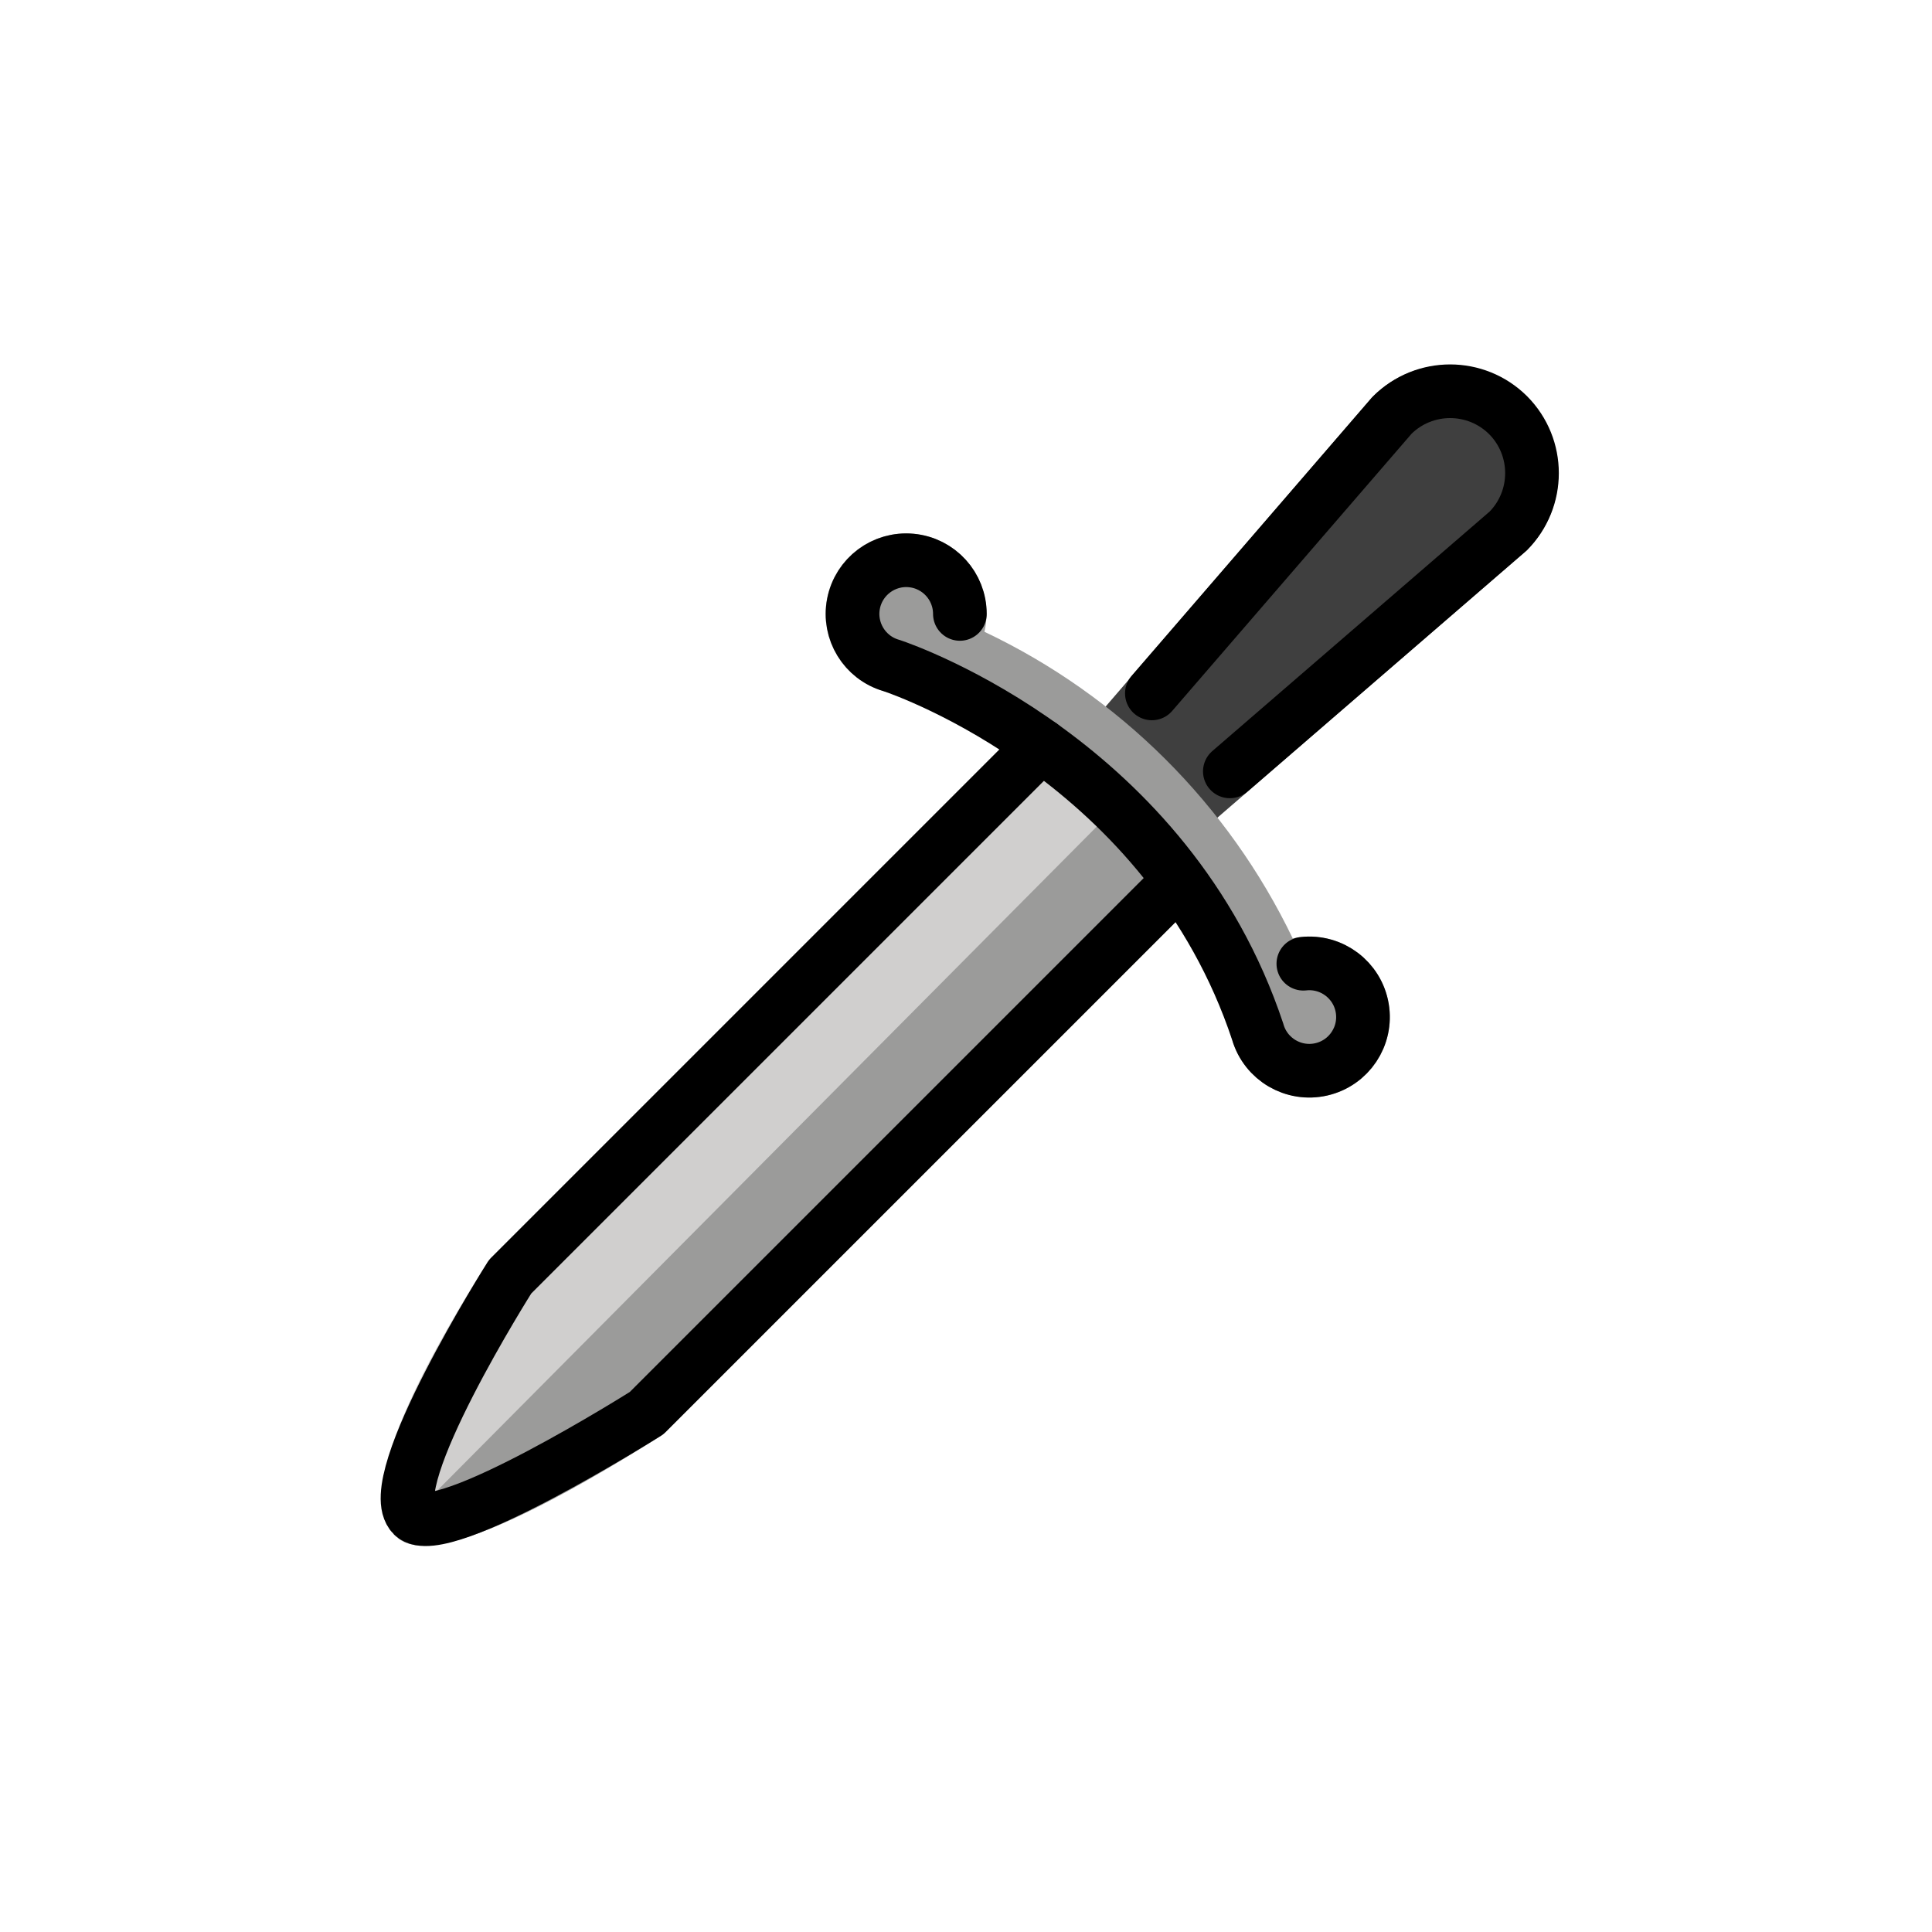
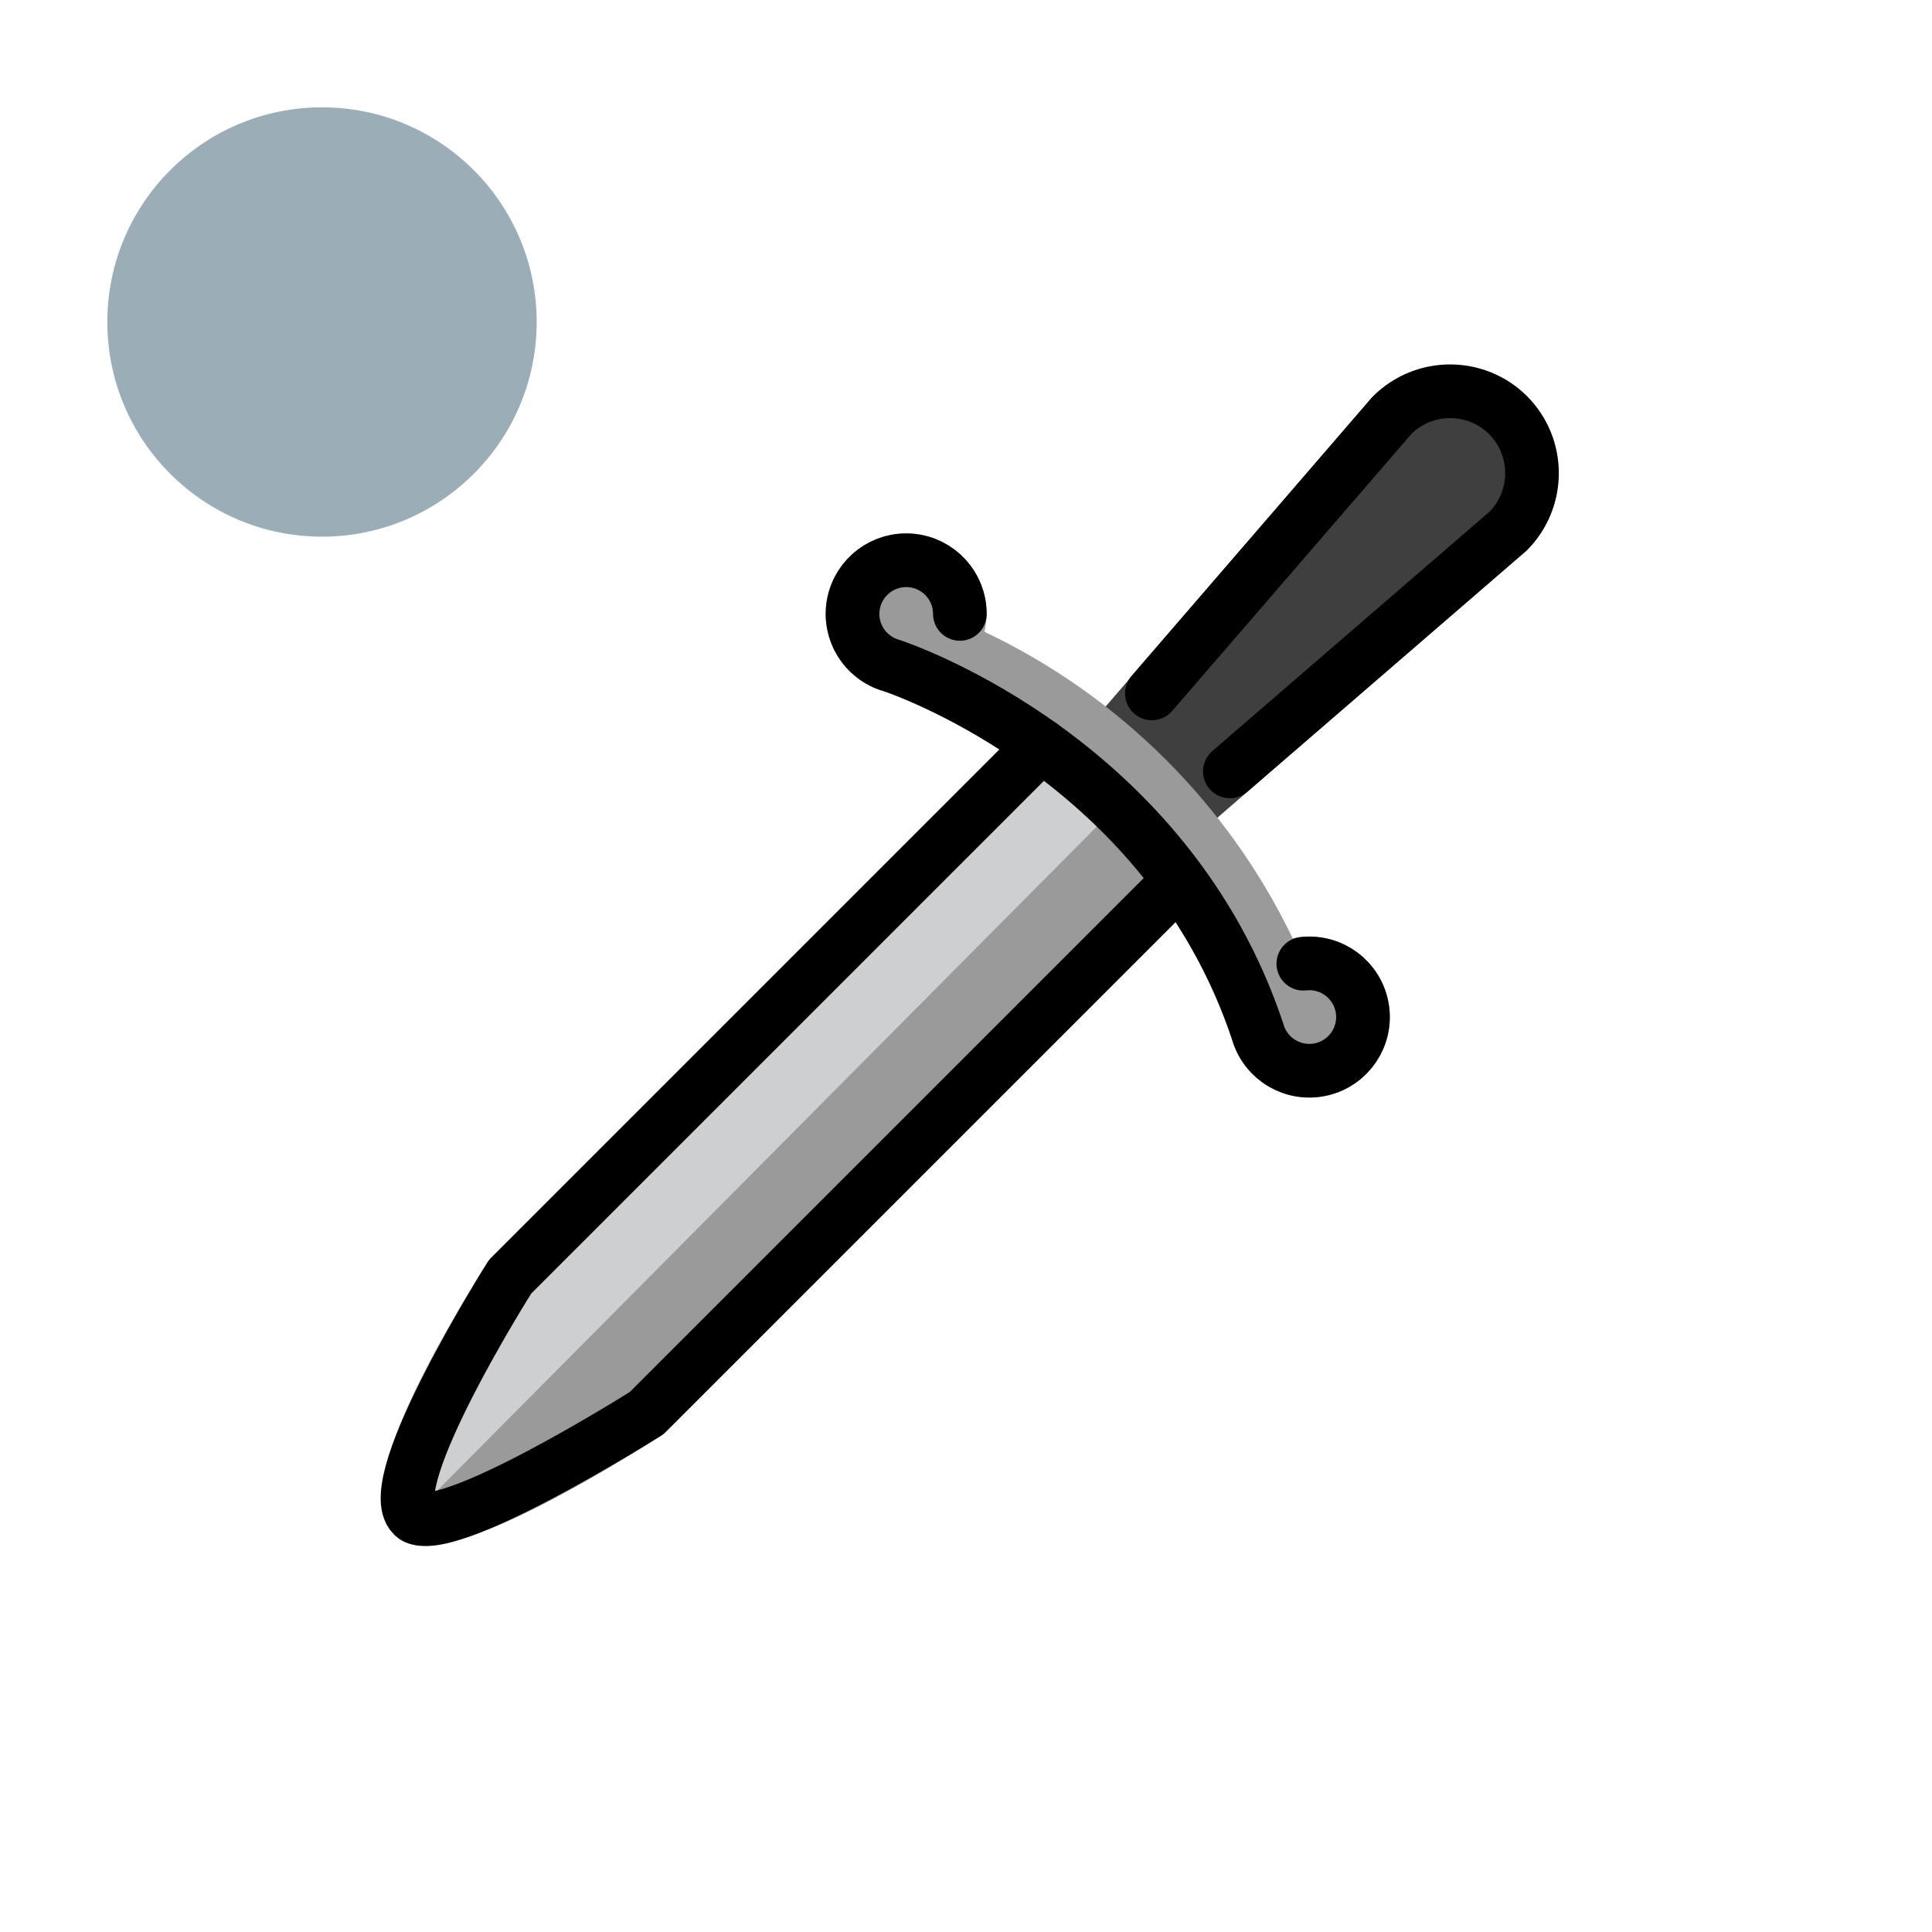
<svg xmlns="http://www.w3.org/2000/svg" id="emoji" viewBox="0 0 72 72">
  <g id="color">
    <path fill="#3f3f3f" d="M43.908,30.509l-2.73-2.73a.999.999,0,0,1-.05-1.36l9.996-11.601A4.054,4.054,0,1,1,56.909,20.5L45.269,30.559A.999.999,0,0,1,43.908,30.509Z" />
-     <path fill="#9b9b9a" d="M50.916,35.782a2.996,2.996,0,0,0-2.739-.809,24.309,24.309,0,0,0-11.489-11.428,2.998,2.998,0,1,0-2.285,2.262c2.337,1.006,8.678,4.328,11.468,11.455a2.997,2.997,0,1,0,5.045-1.48Z" />
-     <path fill="#d0cfce" d="M37.636,27.538,18.304,46.871a.985.985,0,0,0-.138.173c-3.504,5.535-4.678,8.945-3.489,10.134.438.439,1.603,1.603,9.953-3.669a.982.982,0,0,0,.173-.139L44.189,33.984A21.602,21.602,0,0,0,37.636,27.538Z" />
-     <path fill="#9b9b9a" d="M14.677,57.178c.439.439,1.603,1.603,9.953-3.669a.986.986,0,0,0,.173-.139L44.189,33.985a20.287,20.287,0,0,0-2.925-3.574Z" />
+     <path fill="#9a9a9b" d="M50.916,35.782a2.996,2.996,0,0,0-2.739-.809,24.309,24.309,0,0,0-11.489-11.428,2.998,2.998,0,1,0-2.285,2.262c2.337,1.006,8.678,4.328,11.468,11.455a2.997,2.997,0,1,0,5.045-1.48Z" />
+     <path fill="#cecfd0" d="M37.636,27.538,18.304,46.871a.985.985,0,0,0-.138.173c-3.504,5.535-4.678,8.945-3.489,10.134.438.439,1.603,1.603,9.953-3.669a.982.982,0,0,0,.173-.139L44.189,33.984A21.602,21.602,0,0,0,37.636,27.538Z" />
+     <path fill="#9a9a9b" d="M14.677,57.178c.439.439,1.603,1.603,9.953-3.669a.986.986,0,0,0,.173-.139L44.189,33.985a20.287,20.287,0,0,0-2.925-3.574Z" />
  </g>
  <g id="line">
-     <path fill="none" stroke="#000" stroke-linecap="round" stroke-linejoin="round" stroke-width="2" d="M38.806,27.783,19.011,47.578s-4.853,7.666-3.626,8.893c1.038,1.038,8.711-3.808,8.711-3.808L43.807,32.952" />
-     <path fill="none" stroke="#000" stroke-linecap="round" stroke-linejoin="round" stroke-width="2" d="M35.772,22.879a2,2,0,1,0-2.563,1.919l.026.008c.57.192,10.291,3.596,13.636,13.644l.004.015a2,2,0,1,0,1.697-2.55" />
-     <path fill="none" stroke="#000" stroke-linecap="round" stroke-linejoin="round" stroke-width="2" d="M42.927,25.841l8.955-10.369a3.064,3.064,0,0,1,4.32,0h0a3.064,3.064,0,0,1,0,4.32L45.833,28.747" />
+     <path fill="none" stroke="#000000" stroke-linecap="round" stroke-linejoin="round" stroke-width="2" d="M38.806,27.783,19.011,47.578s-4.853,7.666-3.626,8.893c1.038,1.038,8.711-3.808,8.711-3.808L43.807,32.952" />
+     <path fill="none" stroke="#000000" stroke-linecap="round" stroke-linejoin="round" stroke-width="2" d="M35.772,22.879a2,2,0,1,0-2.563,1.919l.026.008c.57.192,10.291,3.596,13.636,13.644l.004.015a2,2,0,1,0,1.697-2.55" />
+     <path fill="none" stroke="#000000" stroke-linecap="round" stroke-linejoin="round" stroke-width="2" d="M42.927,25.841l8.955-10.369a3.064,3.064,0,0,1,4.32,0h0a3.064,3.064,0,0,1,0,4.32L45.833,28.747" />
  </g>
+   <circle cx="12" cy="12" r="8" fill="#90A4AE" opacity="0.9" />
</svg>
